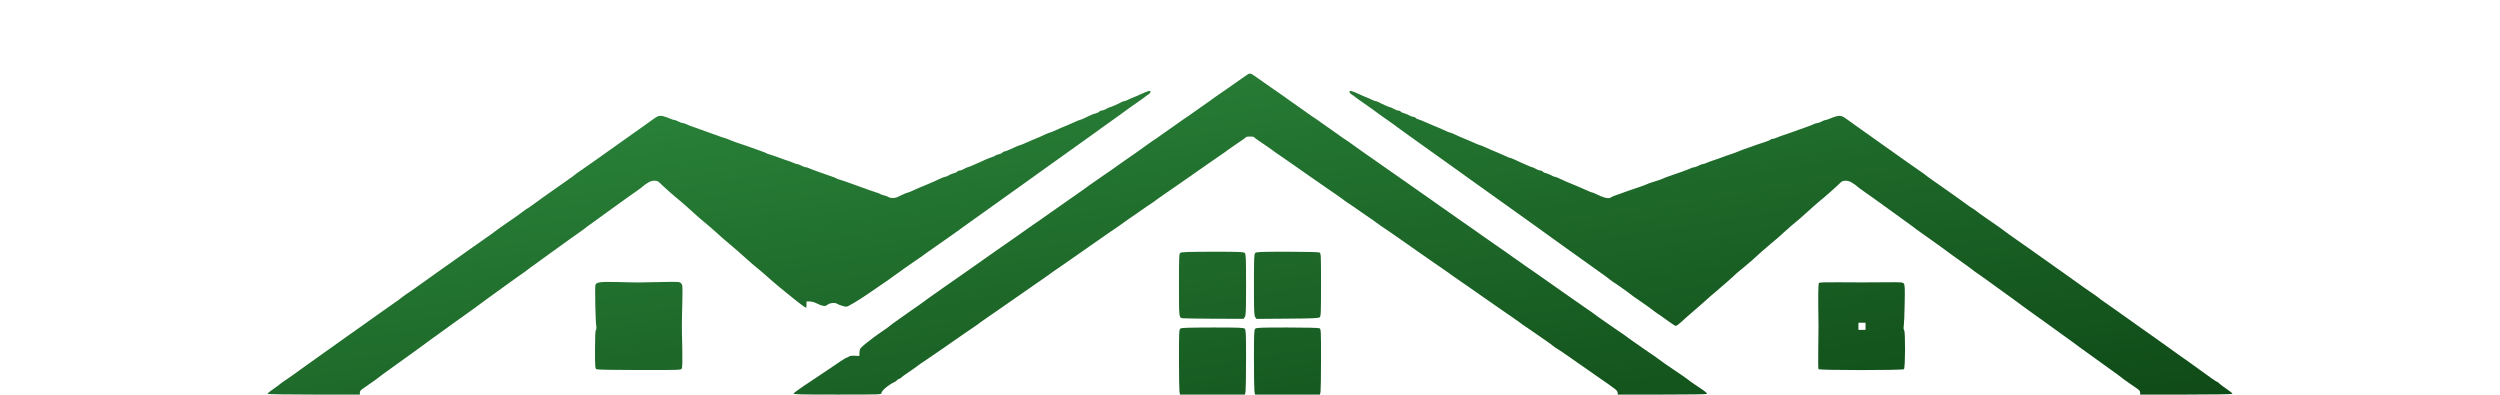
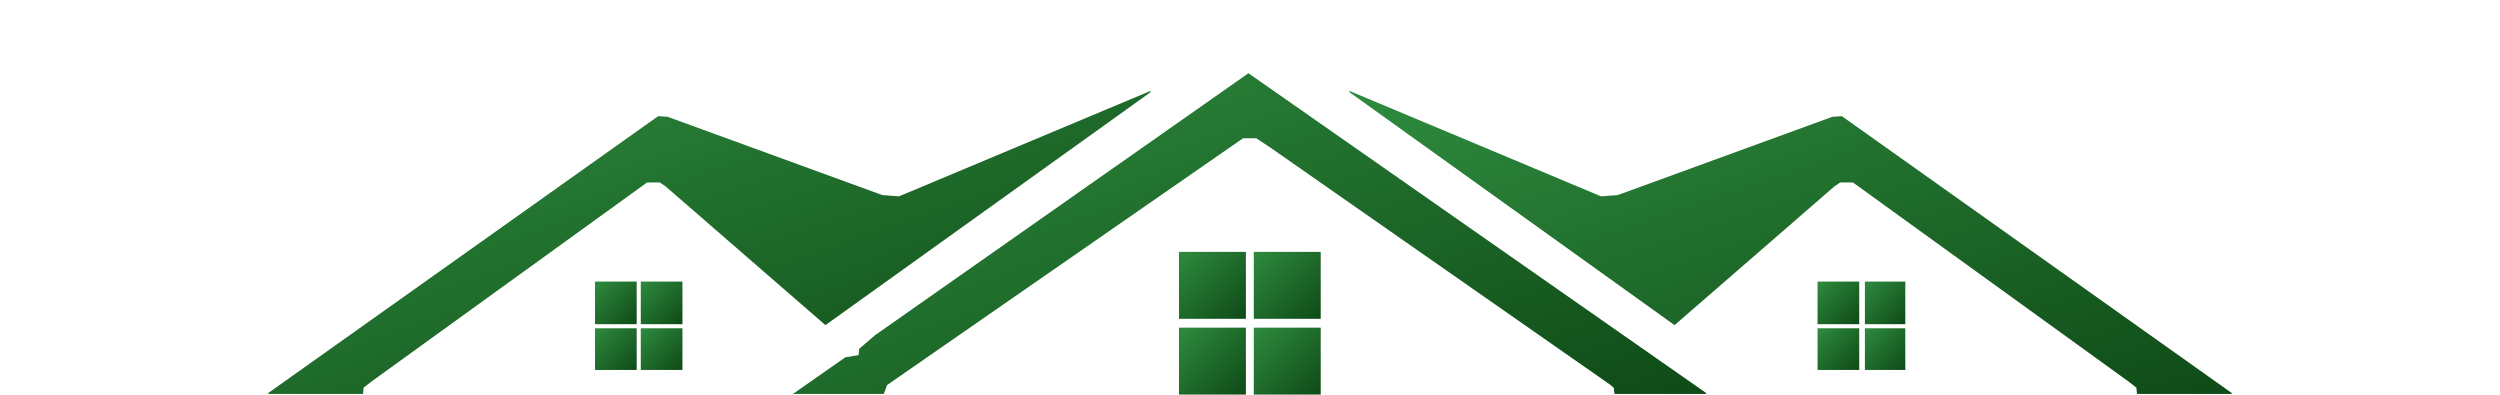
- <svg xmlns="http://www.w3.org/2000/svg" viewBox="0 0 3168 500">
+ <svg xmlns="http://www.w3.org/2000/svg" viewBox="0 0 792 125">
  <defs>
    <linearGradient id="g" x1="0" y1="0" x2="1" y2="1">
      <stop offset="0" stop-color="#2E8B3E" />
      <stop offset="1" stop-color="#0F4A17" />
    </linearGradient>
  </defs>
-   <path d="M339.0 499.1 C339.0 498.6 340.8 496.9 343.1 495.3 C348.2 491.8 354.1 487.4 356.0 485.8 C356.8 485.1 358.2 484.1 359.1 483.5 C360.7 482.6 362.5 481.3 373.2 473.8 C375.0 472.5 377.7 470.6 379.1 469.5 C380.5 468.4 382.7 466.8 384.0 466.0 C385.2 465.2 387.7 463.4 389.6 462.0 C391.4 460.6 395.2 457.9 398.0 456.0 C400.8 454.1 404.6 451.4 406.4 450.0 C408.3 448.6 410.8 446.8 412.0 446.0 C413.2 445.2 417.6 442.0 421.9 439.0 C426.1 436.0 430.8 432.6 432.4 431.5 C434.0 430.4 436.5 428.6 438.0 427.5 C439.5 426.4 443.1 423.8 446.1 421.8 C449.1 419.7 454.0 416.3 457.0 414.1 C460.0 411.9 466.1 407.5 470.5 404.5 C474.9 401.4 481.9 396.5 486.0 393.5 C490.1 390.6 496.6 386.0 500.5 383.3 C504.4 380.7 507.7 378.2 508.0 377.8 C508.3 377.4 511.5 375.2 515.0 372.7 C522.9 367.4 528.7 363.3 536.0 358.0 C542.1 353.6 547.8 349.5 554.2 345.0 C561.8 339.7 575.4 330.1 580.5 326.4 C598.3 313.8 604.1 309.6 609.0 306.3 C616.3 301.3 630.1 291.4 631.9 289.8 C632.7 289.1 636.1 286.7 639.4 284.5 C642.8 282.2 647.5 278.9 650.0 277.2 C652.5 275.4 655.6 273.2 657.0 272.3 C658.4 271.4 661.3 269.2 663.5 267.5 C665.7 265.8 668.2 264.0 669.0 263.7 C669.8 263.3 673.2 261.0 676.5 258.5 C679.8 256.0 686.1 251.5 690.5 248.4 C694.9 245.3 701.9 240.4 706.0 237.5 C710.1 234.6 716.6 230.0 720.5 227.3 C724.4 224.7 728.0 222.0 728.5 221.4 C729.0 220.9 732.6 218.2 736.5 215.7 C740.4 213.1 747.5 208.0 752.5 204.5 C761.9 197.7 766.2 194.7 774.5 188.9 C782.7 183.1 795.9 173.7 801.4 169.8 C804.2 167.8 810.2 163.5 814.8 160.3 C819.3 157.1 824.7 153.2 826.8 151.7 C833.3 146.8 835.9 146.0 841.0 147.4 C843.5 148.1 847.2 149.4 849.2 150.3 C851.3 151.3 853.6 152.0 854.5 152.0 C855.3 152.0 857.7 152.9 859.7 154.0 C861.8 155.1 864.3 156.0 865.3 156.0 C866.4 156.0 868.4 156.6 869.8 157.4 C871.3 158.2 876.5 160.3 881.5 161.9 C889.7 164.7 893.5 166.1 910.0 172.1 C913.0 173.3 917.3 174.7 919.5 175.3 C921.7 176.0 924.0 176.9 924.7 177.3 C925.9 178.0 937.5 182.2 943.5 184.0 C945.1 184.5 949.6 186.1 953.5 187.5 C957.4 189.0 962.5 190.8 964.9 191.6 C967.3 192.4 969.8 193.4 970.4 193.8 C971.0 194.3 973.3 195.2 975.5 195.8 C977.7 196.4 982.6 198.1 986.5 199.5 C990.4 201.0 995.3 202.8 997.5 203.4 C999.7 204.1 1003.2 205.4 1005.2 206.3 C1007.3 207.3 1009.6 208.0 1010.5 208.0 C1011.3 208.0 1013.7 208.9 1015.7 210.0 C1017.8 211.1 1020.3 212.0 1021.3 212.0 C1022.3 212.0 1024.1 212.5 1025.3 213.2 C1027.4 214.3 1043.9 220.3 1053.9 223.6 C1056.3 224.3 1058.8 225.4 1059.4 225.8 C1060.0 226.3 1062.3 227.2 1064.5 227.8 C1066.7 228.4 1071.7 230.1 1075.5 231.5 C1079.3 233.0 1085.0 235.0 1088.0 236.0 C1091.0 237.0 1096.7 239.0 1100.5 240.5 C1104.3 241.9 1109.0 243.5 1110.8 244.0 C1112.6 244.4 1114.6 245.2 1115.3 245.8 C1116.0 246.3 1118.1 247.1 1120.0 247.5 C1121.9 247.9 1124.5 248.8 1125.7 249.6 C1128.6 251.4 1134.1 251.4 1137.7 249.5 C1142.6 247.0 1149.6 244.0 1150.5 244.0 C1151.0 244.0 1153.3 243.1 1155.7 242.0 C1161.1 239.5 1167.0 236.9 1174.0 234.1 C1180.8 231.3 1187.3 228.4 1192.5 225.9 C1194.7 224.9 1197.1 224.0 1197.9 224.0 C1198.6 224.0 1200.7 223.1 1202.4 222.1 C1204.1 221.1 1206.9 219.9 1208.7 219.5 C1210.4 219.2 1212.4 218.2 1213.1 217.4 C1213.7 216.6 1215.2 216.0 1216.4 216.0 C1217.5 216.0 1220.0 215.1 1221.8 214.0 C1223.6 212.9 1225.5 212.0 1226.1 212.0 C1226.7 212.0 1229.7 210.8 1232.8 209.4 C1235.9 208.0 1239.8 206.3 1241.5 205.6 C1243.2 204.9 1246.5 203.4 1249.0 202.2 C1251.5 201.1 1255.2 199.6 1257.2 199.0 C1259.3 198.4 1261.2 197.5 1261.5 197.0 C1261.8 196.6 1263.5 195.9 1265.4 195.6 C1267.3 195.2 1269.3 194.3 1270.0 193.5 C1270.7 192.7 1271.9 192.0 1272.6 192.0 C1273.9 192.0 1279.2 189.8 1287.5 185.9 C1289.7 184.8 1291.9 184.0 1292.4 184.0 C1292.9 184.0 1295.1 183.1 1297.4 182.1 C1299.7 181.1 1304.4 179.0 1308.0 177.5 C1317.6 173.6 1320.0 172.5 1325.0 170.1 C1327.5 169.0 1329.9 168.0 1330.4 168.0 C1330.9 168.0 1333.3 167.1 1335.7 166.0 C1341.1 163.5 1347.0 160.9 1354.0 158.1 C1357.0 156.8 1361.3 155.0 1363.5 153.9 C1365.7 152.9 1367.9 152.0 1368.4 152.0 C1369.3 152.0 1376.1 149.0 1382.0 146.0 C1383.9 145.1 1386.9 143.9 1388.7 143.6 C1390.4 143.2 1392.4 142.2 1393.1 141.4 C1393.7 140.6 1395.2 140.0 1396.4 140.0 C1397.5 140.0 1400.0 139.1 1401.8 138.0 C1403.6 136.9 1405.5 136.0 1406.1 136.0 C1407.2 136.0 1416.6 131.9 1421.2 129.4 C1422.6 128.6 1424.4 128.0 1425.2 128.0 C1425.9 128.0 1427.8 127.3 1429.5 126.4 C1431.2 125.5 1434.1 124.2 1436.0 123.5 C1437.9 122.8 1442.4 120.9 1446.0 119.2 C1454.7 115.1 1458.0 114.3 1458.0 116.4 C1458.0 117.2 1456.8 118.7 1455.2 119.7 C1453.7 120.6 1451.8 122.0 1451.0 122.7 C1450.2 123.4 1445.7 126.7 1441.0 129.9 C1430.6 137.2 1426.5 140.0 1424.0 142.0 C1422.9 142.8 1420.6 144.5 1418.8 145.8 C1408.6 153.0 1397.4 161.0 1396.4 161.8 C1395.9 162.3 1392.7 164.6 1389.4 166.9 C1386.2 169.2 1380.1 173.5 1376.0 176.5 C1371.9 179.5 1365.6 184.0 1362.0 186.5 C1358.4 189.0 1352.1 193.5 1348.0 196.5 C1343.9 199.5 1337.6 204.0 1334.0 206.5 C1330.4 209.0 1324.1 213.5 1320.0 216.5 C1315.9 219.5 1310.2 223.6 1307.5 225.5 C1304.8 227.5 1298.5 232.0 1293.5 235.5 C1288.5 239.1 1282.2 243.6 1279.5 245.5 C1276.8 247.5 1270.5 252.0 1265.5 255.5 C1260.5 259.1 1254.2 263.6 1251.5 265.5 C1248.8 267.5 1242.5 272.0 1237.5 275.5 C1232.5 279.1 1226.2 283.6 1223.5 285.5 C1220.8 287.5 1216.0 290.9 1213.0 293.1 C1210.0 295.3 1205.9 298.2 1204.0 299.5 C1202.1 300.8 1196.7 304.6 1192.0 307.9 C1187.3 311.2 1181.0 315.6 1178.0 317.7 C1175.0 319.7 1172.3 321.7 1172.0 322.0 C1171.7 322.3 1169.0 324.2 1166.0 326.3 C1163.0 328.3 1158.7 331.2 1156.5 332.8 C1154.3 334.4 1149.3 337.8 1145.5 340.5 C1141.7 343.1 1136.9 346.5 1135.0 348.0 C1131.3 350.8 1122.9 356.7 1109.7 365.7 C1105.4 368.6 1100.7 371.9 1099.2 372.9 C1094.8 375.9 1084.7 382.4 1082.5 383.6 C1081.4 384.2 1078.7 385.7 1076.6 386.9 C1072.7 389.1 1072.6 389.1 1067.1 387.5 C1064.0 386.5 1061.1 385.4 1060.6 384.9 C1058.7 383.1 1051.0 383.9 1048.7 386.1 C1046.0 388.6 1042.1 388.1 1034.8 384.4 C1032.1 383.0 1028.3 382.0 1026.0 382.0 L1022.0 382.0 L1022.0 386.0 C1022.0 388.2 1021.8 390.0 1021.5 390.0 C1020.7 390.0 1012.7 384.2 1005.8 378.5 C1002.4 375.8 995.6 370.2 990.6 366.2 C985.6 362.1 978.1 355.8 974.0 352.1 C969.9 348.3 963.7 343.0 960.3 340.3 C956.9 337.6 951.4 332.9 948.1 329.9 C936.9 319.8 930.4 314.2 924.0 308.8 C920.4 305.9 916.6 302.6 915.4 301.5 C914.3 300.4 910.5 297.0 907.1 294.0 C903.6 291.0 899.8 287.6 898.5 286.5 C897.3 285.4 895.2 283.6 893.9 282.6 C889.6 279.2 884.6 274.8 878.9 269.6 C872.2 263.5 865.1 257.2 861.9 254.6 C855.6 249.6 839.0 234.9 835.5 231.2 C833.9 229.6 832.1 229.0 829.1 229.0 C824.5 229.0 820.0 231.4 812.0 238.3 C811.2 239.0 807.4 241.7 803.5 244.4 C799.6 247.0 793.8 251.1 790.5 253.6 C787.2 256.0 783.3 258.8 781.9 259.8 C780.5 260.7 774.9 264.8 769.4 268.8 C764.0 272.8 755.5 279.0 750.5 282.5 C745.5 286.0 740.8 289.5 740.0 290.3 C739.2 291.0 736.0 293.3 733.0 295.3 C730.0 297.3 724.1 301.5 720.0 304.5 C715.9 307.6 711.3 310.8 709.9 311.8 C708.5 312.7 702.9 316.8 697.4 320.8 C692.0 324.8 683.5 331.0 678.5 334.5 C673.5 338.0 668.8 341.5 668.0 342.2 C667.2 342.9 664.3 345.1 661.4 347.0 C656.8 350.2 649.4 355.4 634.6 366.2 C631.8 368.3 627.2 371.6 624.5 373.5 C621.8 375.5 618.4 377.9 617.0 378.9 C609.5 384.6 593.8 395.9 589.4 399.0 C586.6 400.9 580.6 405.2 576.1 408.5 C561.6 419.1 557.6 422.0 553.0 425.2 C550.5 426.9 547.4 429.1 546.0 430.2 C544.6 431.3 538.3 435.9 532.0 440.5 C525.7 445.0 518.2 450.4 515.5 452.4 C507.7 458.1 488.9 471.6 485.2 474.2 C483.4 475.5 481.2 477.1 480.4 477.8 C479.1 479.1 467.9 487.0 459.8 492.5 C457.1 494.3 456.0 495.8 456.0 497.5 L456.0 500.0 L397.5 500.0 C361.9 500.0 339.0 499.6 339.0 499.1 Z M1005.7 498.6 C1006.5 497.1 1019.6 488.1 1053.5 465.7 C1055.7 464.3 1060.8 460.8 1064.8 458.0 C1068.9 455.3 1072.7 453.0 1073.4 453.0 C1074.0 453.0 1075.2 452.4 1075.8 451.8 C1076.6 451.0 1079.3 450.6 1083.0 450.8 L1088.9 451.1 L1089.2 446.3 C1089.5 441.6 1089.7 441.4 1098.5 434.2 C1103.5 430.2 1111.3 424.3 1116.0 421.2 C1120.7 418.1 1125.2 414.9 1126.0 414.2 C1129.0 411.7 1133.6 408.2 1140.5 403.5 C1144.3 400.8 1150.2 396.7 1153.5 394.3 C1156.8 391.9 1162.0 388.3 1165.0 386.3 C1168.0 384.2 1170.7 382.3 1171.0 382.0 C1171.3 381.6 1174.7 379.2 1178.5 376.5 C1188.1 369.8 1192.7 366.6 1198.5 362.4 C1201.2 360.5 1205.1 357.8 1207.0 356.5 C1208.9 355.2 1214.3 351.4 1219.0 348.1 C1223.7 344.8 1230.4 340.0 1234.0 337.6 C1237.6 335.1 1242.8 331.5 1245.5 329.5 C1248.2 327.5 1252.1 324.9 1254.0 323.5 C1255.9 322.2 1259.8 319.5 1262.5 317.5 C1265.2 315.6 1271.1 311.5 1275.5 308.5 C1279.9 305.4 1287.1 300.4 1291.5 297.3 C1295.9 294.2 1301.3 290.4 1303.5 288.8 C1305.7 287.2 1311.1 283.5 1315.5 280.5 C1319.9 277.4 1327.3 272.2 1332.0 268.9 C1336.7 265.6 1342.1 261.8 1344.0 260.5 C1345.9 259.1 1349.4 256.7 1351.8 255.0 C1361.5 248.1 1364.8 245.8 1370.0 242.3 C1373.0 240.2 1375.7 238.3 1376.0 238.0 C1376.3 237.7 1377.8 236.6 1379.5 235.4 C1384.6 231.9 1396.3 223.8 1400.5 220.8 C1402.7 219.2 1407.0 216.3 1410.0 214.3 C1413.0 212.2 1416.0 210.1 1416.7 209.5 C1417.3 209.0 1420.8 206.5 1424.5 204.0 C1428.1 201.5 1433.4 197.8 1436.3 195.8 C1439.2 193.8 1443.0 191.1 1444.8 189.8 C1446.6 188.5 1450.3 185.9 1452.9 184.0 C1455.5 182.1 1458.3 180.1 1459.2 179.5 C1462.7 177.3 1472.6 170.5 1473.7 169.5 C1474.3 169.0 1477.8 166.5 1481.5 164.0 C1485.2 161.5 1490.3 157.9 1492.9 156.0 C1495.5 154.1 1498.3 152.1 1499.2 151.5 C1502.7 149.3 1512.6 142.5 1513.7 141.5 C1514.3 141.0 1517.8 138.5 1521.5 136.0 C1525.2 133.5 1530.3 129.9 1532.9 128.0 C1535.5 126.1 1538.3 124.0 1539.1 123.5 C1541.4 122.0 1547.7 117.6 1553.5 113.5 C1556.2 111.6 1562.1 107.5 1566.5 104.4 C1570.9 101.4 1576.3 97.6 1578.5 96.0 C1583.5 92.4 1584.5 92.4 1589.5 96.0 C1591.7 97.6 1597.1 101.4 1601.5 104.4 C1605.9 107.5 1611.8 111.6 1614.5 113.5 C1620.3 117.6 1626.6 122.0 1628.9 123.5 C1629.7 124.0 1632.5 126.1 1635.1 128.0 C1637.7 129.9 1642.8 133.5 1646.5 136.0 C1650.2 138.5 1653.7 141.0 1654.3 141.5 C1655.4 142.5 1665.3 149.3 1668.8 151.5 C1669.7 152.1 1672.5 154.1 1675.1 156.0 C1677.7 157.9 1682.8 161.5 1686.5 164.0 C1690.2 166.5 1693.7 169.0 1694.3 169.5 C1695.4 170.5 1705.3 177.3 1708.8 179.5 C1709.7 180.1 1712.5 182.1 1715.1 184.0 C1717.7 185.9 1721.4 188.5 1723.2 189.8 C1725.0 191.1 1728.8 193.8 1731.7 195.8 C1734.6 197.8 1739.9 201.5 1743.5 204.0 C1747.2 206.5 1750.7 209.0 1751.3 209.5 C1752.0 210.1 1756.3 213.1 1761.0 216.3 C1765.7 219.5 1772.7 224.4 1776.5 227.1 C1780.3 229.8 1785.3 233.3 1787.5 234.8 C1789.7 236.3 1791.7 237.7 1792.0 238.0 C1792.3 238.3 1796.3 241.1 1801.0 244.3 C1805.7 247.5 1812.0 251.9 1815.0 254.1 C1818.0 256.3 1822.1 259.2 1824.0 260.5 C1825.9 261.8 1831.3 265.6 1836.0 268.9 C1840.7 272.2 1848.1 277.4 1852.5 280.5 C1856.9 283.5 1862.3 287.2 1864.5 288.8 C1866.7 290.4 1872.1 294.2 1876.5 297.3 C1880.9 300.4 1888.1 305.4 1892.5 308.5 C1896.9 311.5 1902.8 315.6 1905.5 317.5 C1908.2 319.5 1912.1 322.2 1914.0 323.5 C1915.9 324.9 1919.8 327.5 1922.5 329.5 C1925.2 331.5 1930.4 335.1 1934.0 337.6 C1937.6 340.0 1944.3 344.7 1949.0 348.0 C1963.0 357.9 1966.2 360.1 1973.5 365.2 C1977.3 367.9 1984.3 372.8 1989.0 376.1 C1993.7 379.3 1999.4 383.4 2001.8 385.0 C2004.1 386.7 2008.1 389.5 2010.6 391.2 C2013.1 393.0 2016.0 395.0 2017.1 395.6 C2018.1 396.2 2019.8 397.4 2020.7 398.2 C2021.7 399.1 2025.7 401.9 2029.5 404.6 C2036.5 409.4 2042.6 413.7 2050.8 419.4 C2053.2 421.1 2056.0 423.0 2057.1 423.6 C2058.1 424.2 2059.8 425.4 2060.7 426.2 C2061.7 427.1 2065.7 429.9 2069.5 432.6 C2076.5 437.4 2082.6 441.7 2090.8 447.4 C2093.2 449.1 2095.9 450.9 2096.9 451.5 C2097.8 452.1 2099.2 453.1 2100.0 453.8 C2101.8 455.4 2114.9 464.5 2128.5 473.6 C2134.0 477.3 2138.9 480.8 2139.5 481.4 C2140.1 482.0 2145.2 485.7 2151.0 489.5 C2161.3 496.3 2163.0 497.7 2163.0 499.2 C2163.0 499.7 2137.6 500.0 2106.6 500.0 L2050.1 500.0 L2049.8 497.4 C2049.5 494.7 2047.9 493.5 2026.0 478.4 C2022.4 476.0 2015.7 471.2 2011.0 467.9 C2006.3 464.6 2000.2 460.4 1997.5 458.5 C1994.8 456.6 1989.3 452.9 1985.5 450.1 C1981.7 447.4 1976.5 443.9 1974.0 442.4 C1971.5 440.9 1968.8 439.1 1968.0 438.3 C1967.2 437.5 1962.7 434.2 1958.0 431.0 C1938.8 417.6 1932.7 413.5 1931.1 412.5 C1930.2 411.9 1927.6 410.1 1925.5 408.4 C1923.3 406.8 1919.0 403.7 1916.0 401.7 C1913.0 399.7 1908.2 396.4 1905.5 394.5 C1902.8 392.5 1897.6 388.9 1894.0 386.5 C1890.4 384.0 1885.7 380.8 1883.5 379.2 C1879.9 376.7 1876.7 374.4 1861.0 363.5 C1854.3 358.8 1842.9 350.9 1839.5 348.6 C1837.8 347.4 1836.3 346.3 1836.0 346.0 C1835.7 345.7 1833.0 343.8 1830.0 341.8 C1827.0 339.8 1820.9 335.6 1816.5 332.5 C1812.1 329.4 1805.6 324.9 1802.0 322.4 C1798.4 320.0 1791.7 315.2 1787.0 311.9 C1782.3 308.6 1776.9 304.8 1775.0 303.5 C1773.1 302.2 1767.9 298.6 1763.5 295.5 C1759.1 292.5 1753.0 288.3 1750.0 286.3 C1747.0 284.2 1744.3 282.3 1744.0 282.0 C1743.7 281.7 1741.0 279.8 1738.0 277.7 C1735.0 275.7 1730.2 272.4 1727.5 270.5 C1720.9 265.8 1709.2 257.8 1707.1 256.5 C1706.2 255.9 1703.6 254.1 1701.5 252.4 C1699.3 250.8 1695.0 247.7 1692.0 245.7 C1689.0 243.7 1684.2 240.4 1681.5 238.5 C1678.8 236.5 1673.6 232.9 1670.0 230.5 C1666.4 228.0 1661.6 224.7 1659.2 223.0 C1649.9 216.4 1646.2 213.8 1639.5 209.2 C1635.7 206.6 1629.3 202.2 1625.5 199.5 C1621.7 196.8 1617.2 193.7 1615.5 192.6 C1613.8 191.4 1612.3 190.3 1612.0 190.0 C1611.7 189.7 1608.6 187.5 1605.0 185.1 C1593.1 177.1 1589.5 174.5 1589.2 173.8 C1589.0 173.3 1586.7 173.0 1584.0 173.0 C1581.3 173.0 1579.0 173.3 1578.8 173.8 C1578.5 174.5 1574.9 177.1 1563.0 185.1 C1559.4 187.5 1556.3 189.7 1556.0 190.0 C1555.7 190.3 1554.2 191.4 1552.5 192.6 C1550.8 193.7 1546.3 196.8 1542.5 199.5 C1538.7 202.2 1532.3 206.6 1528.5 209.2 C1521.8 213.8 1518.1 216.4 1508.8 223.0 C1506.4 224.7 1501.6 228.0 1498.0 230.5 C1494.4 232.9 1489.2 236.5 1486.5 238.5 C1483.8 240.4 1479.0 243.7 1476.0 245.7 C1473.0 247.7 1468.7 250.8 1466.5 252.4 C1464.4 254.1 1461.8 255.9 1460.9 256.5 C1458.8 257.8 1447.1 265.8 1440.5 270.5 C1437.8 272.4 1433.0 275.7 1430.0 277.7 C1427.0 279.8 1424.3 281.7 1424.0 282.0 C1423.7 282.3 1421.0 284.2 1418.0 286.3 C1415.0 288.3 1408.9 292.5 1404.5 295.5 C1400.1 298.6 1394.9 302.2 1393.0 303.5 C1391.1 304.8 1385.7 308.6 1381.0 311.9 C1376.3 315.2 1369.6 320.0 1366.0 322.4 C1362.4 324.9 1355.9 329.4 1351.5 332.5 C1347.1 335.6 1341.0 339.8 1338.0 341.8 C1335.0 343.8 1332.3 345.7 1332.0 346.0 C1331.7 346.3 1330.2 347.4 1328.5 348.6 C1317.4 356.2 1291.8 374.0 1284.5 379.2 C1282.3 380.8 1277.6 384.0 1274.0 386.5 C1270.4 388.9 1265.2 392.5 1262.5 394.5 C1259.8 396.4 1255.0 399.7 1252.0 401.7 C1249.0 403.7 1244.7 406.8 1242.5 408.4 C1240.4 410.1 1237.8 411.9 1236.9 412.5 C1234.8 413.8 1223.0 421.9 1216.5 426.5 C1213.8 428.4 1208.6 432.0 1205.0 434.5 C1201.4 436.9 1196.2 440.5 1193.5 442.5 C1190.8 444.4 1183.3 449.5 1177.0 453.8 C1164.5 462.2 1164.9 461.9 1160.5 465.3 C1158.8 466.5 1154.3 469.7 1150.3 472.4 C1146.3 475.0 1142.6 477.8 1141.9 478.6 C1141.3 479.4 1140.2 480.0 1139.5 480.0 C1138.8 480.0 1137.6 480.7 1136.9 481.6 C1136.2 482.5 1134.7 483.6 1133.5 484.1 C1125.9 487.7 1117.0 495.1 1117.0 498.0 C1117.0 500.0 1116.6 500.0 1061.0 500.0 C1012.8 500.0 1005.0 499.8 1005.7 498.6 Z M1494.6 496.2 C1494.3 494.2 1494.0 475.7 1494.0 455.1 C1494.0 420.7 1494.1 417.6 1495.8 416.4 C1497.1 415.3 1505.7 415.1 1536.7 415.0 C1571.0 415.0 1576.1 415.2 1577.4 416.6 C1578.8 417.9 1579.0 422.8 1579.0 454.4 C1579.0 474.4 1578.7 492.8 1578.4 495.4 L1577.7 500.0 L1536.5 500.0 L1495.3 500.0 L1494.6 496.2 Z M1589.6 495.4 C1589.3 492.8 1589.0 474.4 1589.0 454.4 C1589.0 422.8 1589.2 417.9 1590.6 416.6 C1591.9 415.2 1597.0 415.0 1631.1 415.0 C1656.1 415.0 1670.8 415.4 1672.1 416.0 C1673.9 417.0 1674.0 418.5 1674.0 454.8 C1674.0 475.5 1673.7 494.2 1673.4 496.2 L1672.7 500.0 L1631.5 500.0 L1590.3 500.0 L1589.6 495.4 Z M2712.0 497.5 C2712.0 495.8 2710.9 494.3 2708.2 492.5 C2700.1 487.0 2688.9 479.1 2687.6 477.8 C2686.8 477.1 2684.6 475.5 2682.8 474.2 C2679.1 471.6 2660.3 458.1 2652.5 452.4 C2649.8 450.4 2642.3 445.0 2636.0 440.5 C2629.7 435.9 2623.4 431.3 2622.0 430.2 C2620.6 429.1 2617.5 426.9 2615.0 425.2 C2610.4 422.0 2606.4 419.1 2591.9 408.5 C2587.4 405.2 2581.4 400.9 2578.6 399.0 C2574.2 395.9 2558.5 384.6 2551.0 378.9 C2549.6 377.9 2546.2 375.5 2543.5 373.5 C2540.8 371.6 2536.2 368.3 2533.4 366.2 C2518.6 355.4 2511.2 350.2 2506.6 347.0 C2503.7 345.1 2500.8 342.9 2500.0 342.2 C2498.6 341.0 2485.9 331.8 2480.0 327.7 C2478.6 326.8 2474.8 324.0 2471.5 321.6 C2468.2 319.1 2463.2 315.5 2460.5 313.5 C2457.8 311.6 2452.1 307.5 2448.0 304.5 C2443.9 301.5 2438.0 297.3 2435.0 295.3 C2432.0 293.3 2428.8 291.0 2428.0 290.3 C2427.2 289.5 2422.4 286.0 2417.5 282.5 C2412.6 279.0 2404.0 272.8 2398.6 268.8 C2393.1 264.8 2387.5 260.7 2386.1 259.8 C2384.7 258.8 2380.8 256.0 2377.5 253.6 C2374.2 251.1 2368.3 247.0 2364.5 244.4 C2360.7 241.7 2356.8 239.0 2356.0 238.3 C2348.0 231.4 2343.5 229.0 2338.9 229.0 C2335.9 229.0 2334.1 229.6 2332.5 231.2 C2328.4 235.4 2312.1 249.9 2306.1 254.6 C2303.0 257.1 2296.0 263.3 2289.1 269.6 C2283.4 274.8 2278.4 279.2 2274.1 282.6 C2272.8 283.6 2270.7 285.4 2269.5 286.5 C2268.2 287.6 2264.2 291.2 2260.5 294.5 C2256.7 297.8 2253.1 301.1 2252.4 301.8 C2251.6 302.5 2248.0 305.6 2244.3 308.6 C2238.3 313.5 2224.5 325.7 2220.1 330.0 C2219.2 330.9 2214.7 334.7 2210.0 338.5 C2205.3 342.3 2201.1 345.8 2200.5 346.4 C2198.4 348.7 2181.2 363.9 2175.0 369.0 C2171.4 371.9 2168.3 374.6 2168.0 374.9 C2167.4 375.6 2149.4 391.5 2143.1 396.8 C2140.7 398.8 2137.5 401.6 2136.0 403.0 C2128.6 409.9 2124.7 413.0 2123.6 413.0 C2122.9 413.0 2118.8 410.4 2114.4 407.2 C2105.7 400.9 2101.6 398.0 2099.1 396.5 C2098.2 395.9 2096.8 394.9 2096.0 394.2 C2093.6 392.1 2074.7 378.7 2071.1 376.5 C2070.2 375.9 2068.8 374.9 2068.0 374.2 C2065.5 372.0 2046.5 358.5 2043.0 356.5 C2042.1 355.9 2040.6 354.8 2039.7 354.0 C2038.8 353.2 2036.6 351.5 2034.8 350.2 C2033.0 348.9 2026.5 344.3 2020.5 340.0 C2014.5 335.7 2008.2 331.2 2006.5 330.0 C2004.8 328.8 1998.5 324.3 1992.5 320.0 C1986.5 315.7 1980.2 311.2 1978.5 310.0 C1973.4 306.4 1954.6 292.9 1952.0 290.9 C1950.6 289.9 1947.2 287.5 1944.5 285.5 C1941.8 283.6 1935.5 279.1 1930.5 275.5 C1925.5 272.0 1919.2 267.5 1916.5 265.5 C1913.8 263.6 1907.5 259.1 1902.5 255.5 C1897.5 252.0 1891.2 247.5 1888.5 245.5 C1885.8 243.6 1879.5 239.1 1874.5 235.5 C1869.5 232.0 1863.2 227.5 1860.5 225.5 C1857.8 223.6 1852.1 219.5 1848.0 216.5 C1843.9 213.5 1837.6 209.0 1834.0 206.5 C1830.4 204.0 1824.1 199.5 1820.0 196.5 C1815.9 193.5 1809.6 189.0 1806.0 186.5 C1802.4 184.0 1796.1 179.5 1792.0 176.5 C1787.9 173.5 1781.8 169.2 1778.5 166.8 C1775.2 164.5 1772.0 162.2 1771.3 161.6 C1770.7 161.0 1768.6 159.5 1766.8 158.2 C1765.0 156.9 1761.0 154.2 1758.0 152.0 C1755.0 149.8 1751.0 147.1 1749.2 145.8 C1747.4 144.5 1745.1 142.8 1744.0 142.0 C1741.5 140.0 1737.4 137.2 1727.0 129.9 C1722.3 126.7 1717.8 123.4 1717.0 122.7 C1716.2 122.0 1714.3 120.6 1712.8 119.7 C1711.2 118.7 1710.0 117.2 1710.0 116.4 C1710.0 114.3 1713.3 115.1 1722.0 119.2 C1725.6 120.9 1730.1 122.8 1732.0 123.5 C1733.9 124.2 1736.8 125.5 1738.5 126.4 C1740.2 127.3 1742.1 128.0 1742.8 128.0 C1743.6 128.0 1745.4 128.6 1746.8 129.4 C1751.4 131.9 1760.8 136.0 1761.9 136.0 C1762.5 136.0 1764.4 136.9 1766.2 138.0 C1768.0 139.1 1770.5 140.0 1771.6 140.0 C1772.8 140.0 1774.3 140.6 1774.9 141.4 C1775.6 142.2 1777.6 143.2 1779.3 143.5 C1781.1 143.9 1783.9 145.1 1785.6 146.1 C1787.3 147.1 1789.6 148.0 1790.7 148.0 C1791.9 148.0 1793.3 148.6 1793.9 149.4 C1794.6 150.2 1796.3 151.1 1797.8 151.4 C1799.3 151.8 1802.3 152.9 1804.5 154.0 C1806.7 155.0 1811.0 156.8 1814.0 158.1 C1821.0 160.9 1826.9 163.5 1832.3 166.0 C1834.7 167.1 1837.1 168.0 1837.6 168.0 C1838.1 168.0 1840.5 169.0 1843.0 170.1 C1848.0 172.5 1850.4 173.6 1860.0 177.5 C1863.6 179.0 1868.3 181.1 1870.6 182.1 C1872.9 183.1 1875.1 184.0 1875.6 184.0 C1876.1 184.0 1878.3 184.9 1880.5 185.9 C1882.7 187.0 1887.0 188.8 1890.0 190.1 C1893.0 191.3 1897.3 193.1 1899.5 194.1 C1911.0 199.3 1912.7 200.0 1913.6 200.0 C1914.1 200.0 1916.5 201.0 1919.0 202.1 C1921.5 203.3 1924.8 204.9 1926.5 205.6 C1928.2 206.3 1932.1 208.0 1935.2 209.4 C1938.3 210.8 1941.3 212.0 1941.9 212.0 C1942.5 212.0 1944.4 212.9 1946.2 214.0 C1948.0 215.1 1950.5 216.0 1951.6 216.0 C1952.8 216.0 1954.3 216.6 1954.9 217.4 C1955.6 218.2 1957.6 219.2 1959.3 219.5 C1961.1 219.9 1963.9 221.1 1965.6 222.1 C1967.3 223.1 1969.4 224.0 1970.1 224.0 C1970.9 224.0 1973.4 224.9 1975.7 226.0 C1980.9 228.6 1986.8 231.1 1994.0 234.0 C2000.0 236.5 2002.7 237.6 2011.2 241.4 C2014.3 242.9 2017.3 244.0 2017.9 244.0 C2018.4 244.0 2020.1 244.7 2021.7 245.5 C2032.2 250.8 2039.2 252.4 2041.6 250.0 C2042.1 249.5 2044.6 248.4 2047.0 247.6 C2049.5 246.8 2054.7 245.0 2058.5 243.5 C2062.3 242.1 2066.8 240.5 2068.5 240.0 C2074.5 238.2 2086.1 234.0 2087.3 233.3 C2088.0 232.9 2090.3 232.0 2092.5 231.3 C2099.5 229.3 2106.4 226.9 2108.4 225.8 C2109.4 225.3 2112.1 224.2 2114.4 223.5 C2124.4 220.2 2140.7 214.3 2142.7 213.2 C2143.9 212.5 2145.7 212.0 2146.7 212.0 C2147.7 212.0 2150.2 211.1 2152.3 210.0 C2154.3 208.9 2156.7 208.0 2157.5 208.0 C2158.4 208.0 2160.7 207.3 2162.8 206.3 C2164.8 205.4 2168.3 204.1 2170.5 203.4 C2172.7 202.8 2177.7 201.0 2181.5 199.6 C2185.3 198.1 2190.1 196.4 2192.0 195.9 C2193.9 195.3 2196.8 194.3 2198.5 193.6 C2200.2 192.8 2204.1 191.3 2207.3 190.1 C2210.4 189.0 2215.4 187.2 2218.3 186.2 C2221.1 185.2 2225.1 183.8 2227.0 183.1 C2228.9 182.4 2233.3 180.9 2236.7 179.9 C2240.1 178.8 2243.2 177.5 2243.5 177.0 C2243.9 176.4 2245.0 176.0 2246.1 176.0 C2247.2 176.0 2249.7 175.3 2251.8 174.3 C2253.8 173.4 2257.3 172.1 2259.5 171.4 C2261.7 170.8 2266.7 169.0 2270.5 167.6 C2274.3 166.2 2281.6 163.6 2286.5 161.9 C2291.4 160.3 2296.7 158.2 2298.2 157.4 C2299.6 156.6 2301.6 156.0 2302.7 156.0 C2303.7 156.0 2306.2 155.1 2308.3 154.0 C2310.3 152.9 2312.7 152.0 2313.5 152.0 C2314.4 152.0 2316.7 151.3 2318.8 150.3 C2320.8 149.4 2324.5 148.1 2327.0 147.4 C2332.1 146.0 2334.7 146.8 2341.2 151.7 C2343.3 153.2 2348.7 157.1 2353.2 160.3 C2357.8 163.5 2363.8 167.8 2366.6 169.8 C2372.1 173.7 2385.3 183.1 2393.5 188.9 C2401.8 194.7 2406.1 197.7 2415.5 204.5 C2420.4 208.0 2427.7 213.1 2431.5 215.7 C2435.3 218.2 2438.9 220.9 2439.5 221.4 C2440.1 222.0 2443.7 224.7 2447.5 227.3 C2451.3 230.0 2457.9 234.6 2462.0 237.5 C2466.1 240.4 2473.1 245.3 2477.5 248.4 C2481.9 251.5 2488.2 256.0 2491.5 258.5 C2494.8 261.0 2498.2 263.3 2499.0 263.7 C2499.8 264.0 2502.3 265.8 2504.5 267.5 C2506.7 269.2 2509.6 271.4 2511.0 272.3 C2512.4 273.2 2515.5 275.4 2518.0 277.2 C2520.5 278.9 2525.2 282.2 2528.6 284.5 C2531.9 286.7 2535.3 289.1 2536.1 289.8 C2537.9 291.4 2551.7 301.3 2559.0 306.3 C2563.9 309.6 2569.7 313.8 2587.5 326.4 C2592.1 329.7 2603.9 338.1 2613.5 344.8 C2621.1 350.2 2626.5 354.1 2632.0 358.0 C2639.3 363.3 2645.1 367.4 2653.0 372.7 C2656.5 375.2 2659.7 377.4 2660.0 377.8 C2660.3 378.2 2663.7 380.7 2667.5 383.3 C2671.3 386.0 2677.9 390.6 2682.0 393.5 C2686.1 396.5 2693.1 401.4 2697.5 404.5 C2701.9 407.5 2708.0 411.9 2711.0 414.1 C2714.0 416.3 2718.9 419.7 2721.9 421.8 C2724.9 423.8 2728.5 426.4 2730.0 427.5 C2731.5 428.6 2734.0 430.4 2735.6 431.5 C2737.2 432.6 2743.0 436.7 2748.5 440.7 C2754.0 444.6 2759.9 448.9 2761.7 450.2 C2763.5 451.5 2767.2 454.1 2770.0 456.0 C2772.8 457.9 2777.5 461.3 2780.5 463.5 C2783.5 465.7 2787.4 468.5 2789.2 469.8 C2791.0 471.1 2796.2 474.8 2800.7 478.1 C2805.2 481.3 2809.3 484.0 2809.7 484.0 C2810.2 484.0 2811.3 484.8 2812.2 485.8 C2813.1 486.7 2815.3 488.5 2817.2 489.8 C2825.8 495.7 2829.0 498.2 2829.0 499.1 C2829.0 499.6 2805.1 500.0 2770.5 500.0 L2712.0 500.0 L2712.0 497.5 Z M755.8 467.9 C754.2 467.0 754.0 464.7 754.0 443.2 C754.0 427.1 754.4 419.0 755.1 418.3 C755.8 417.6 756.0 415.5 755.5 412.3 C754.6 406.1 753.7 364.2 754.5 361.3 C755.4 357.5 760.5 356.8 783.5 357.4 C809.0 358.1 808.9 358.1 837.7 357.4 C860.3 356.9 861.0 357.0 863.0 359.0 C865.0 361.0 865.1 361.7 864.6 384.8 C863.9 413.0 863.9 412.2 864.6 441.7 C864.9 457.0 864.7 465.7 864.0 467.0 C863.0 468.9 861.6 468.9 810.2 468.9 C777.2 468.9 756.8 468.5 755.8 467.9 Z M2304.4 467.8 C2304.0 467.2 2303.9 455.8 2304.1 442.6 C2304.3 429.3 2304.4 416.1 2304.4 413.2 C2303.8 373.8 2304.0 359.6 2305.0 358.6 C2305.8 357.8 2313.2 357.6 2329.3 357.7 C2358.9 357.9 2361.0 357.9 2388.3 357.7 C2410.1 357.5 2411.2 357.6 2412.6 359.5 C2413.8 361.1 2414.0 365.4 2413.6 384.5 C2413.4 397.1 2412.9 409.7 2412.5 412.3 C2412.0 415.5 2412.2 417.6 2412.9 418.3 C2414.6 420.0 2414.4 466.4 2412.7 467.8 C2410.9 469.4 2305.3 469.3 2304.4 467.8 Z M2364.0 413.5 L2364.0 409.0 L2359.5 409.0 L2355.0 409.0 L2355.0 413.5 L2355.0 418.0 L2359.5 418.0 L2364.0 418.0 L2364.0 413.5 Z M1498.5 403.3 C1493.9 402.2 1494.0 402.8 1494.0 361.2 C1494.0 324.8 1494.1 321.6 1495.8 320.4 C1497.1 319.3 1505.7 319.1 1536.7 319.0 C1571.0 319.0 1576.1 319.2 1577.4 320.6 C1578.8 321.9 1579.0 327.0 1579.0 360.8 C1579.0 394.3 1578.8 399.9 1577.4 401.8 L1575.9 404.0 L1538.2 403.9 C1517.5 403.8 1499.6 403.5 1498.5 403.3 Z M1590.6 401.8 C1589.2 399.8 1589.0 394.5 1589.0 360.8 C1589.0 327.0 1589.2 321.9 1590.6 320.6 C1591.9 319.2 1597.0 319.0 1631.1 319.0 C1656.1 319.0 1670.8 319.4 1672.1 320.0 C1673.9 321.0 1674.0 322.5 1674.0 360.9 C1674.0 396.7 1673.8 400.9 1672.3 402.1 C1671.0 403.2 1662.9 403.6 1631.4 403.8 L1592.2 404.1 L1590.6 401.8 Z" fill="url(#g)" fill-rule="evenodd" />
+   <g fill="url(#g)">
+     <polygon points="364.5,28.8 284.8,62.2 279.5,61.8 211.5,37.0 208.5,36.8 85.0,124.5 85.0,124.8 115.0,124.8 115.2,122.8 117.5,121.0 205.0,57.8 209.0,57.8 210.8,59.0 261.5,103.0 364.5,29.2" />
+     <polygon points="427.5,28.8 507.2,62.2 512.5,61.8 580.5,37.0 583.5,36.8 707.0,124.5 707.0,124.8 677.0,124.8 676.8,122.8 674.5,121.0 587.0,57.8 583.0,57.8 581.2,59.0 530.5,103.0 427.5,29.2" />
+     <polygon points="251.2,124.8 267.8,113.2 272.0,112.5 272.2,110.5 277.2,106.2 395.5,23.2 540.5,124.5 540.5,124.8 511.5,124.8 511.2,122.8 510.0,121.8 402.8,47.0 398.0,43.8 393.8,43.8 281.0,122.0 280.0,124.8 251.2,124.8" />
+     <rect x="373.5" y="79.8" width="21.2" height="21.2" />
+     <rect x="397.2" y="79.8" width="21.2" height="21.2" />
+     <rect x="188.5" y="89.2" width="13.2" height="13.5" />
+     <rect x="203.0" y="89.2" width="13.2" height="13.5" />
+     <rect x="575.8" y="89.2" width="13.2" height="13.5" />
+     <rect x="590.8" y="89.2" width="12.8" height="13.5" />
+     <rect x="373.5" y="103.8" width="21.2" height="21.2" />
+     <rect x="397.2" y="103.8" width="21.2" height="21.2" />
+     <rect x="188.5" y="104.0" width="13.2" height="13.2" />
+     <rect x="203.0" y="104.0" width="13.2" height="13.2" />
+     <rect x="575.8" y="104.0" width="13.2" height="13.2" />
+     <rect x="590.8" y="104.0" width="12.8" height="13.2" />
+   </g>
</svg>
